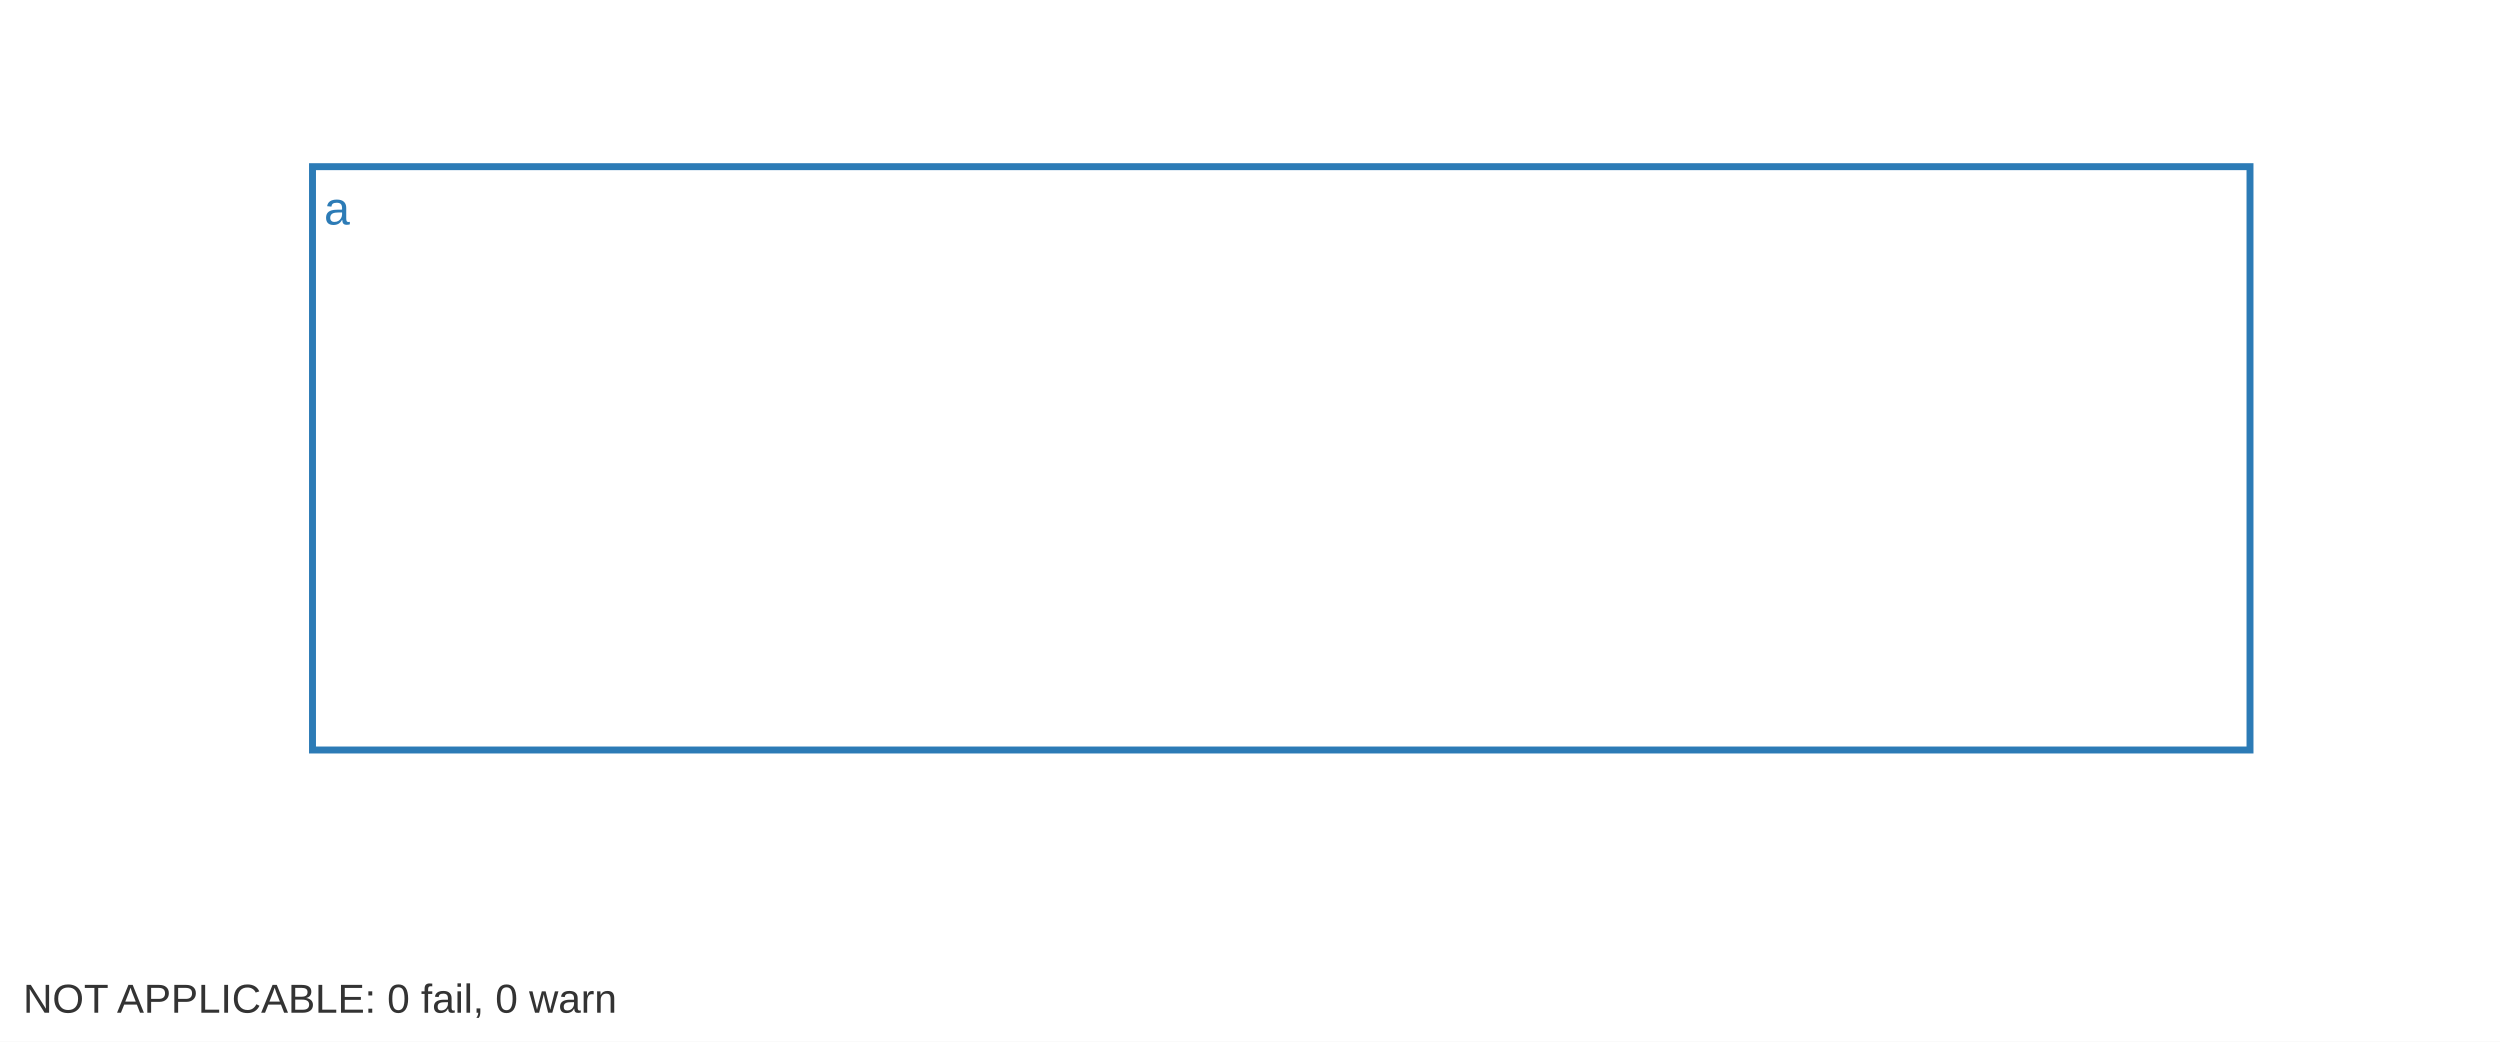
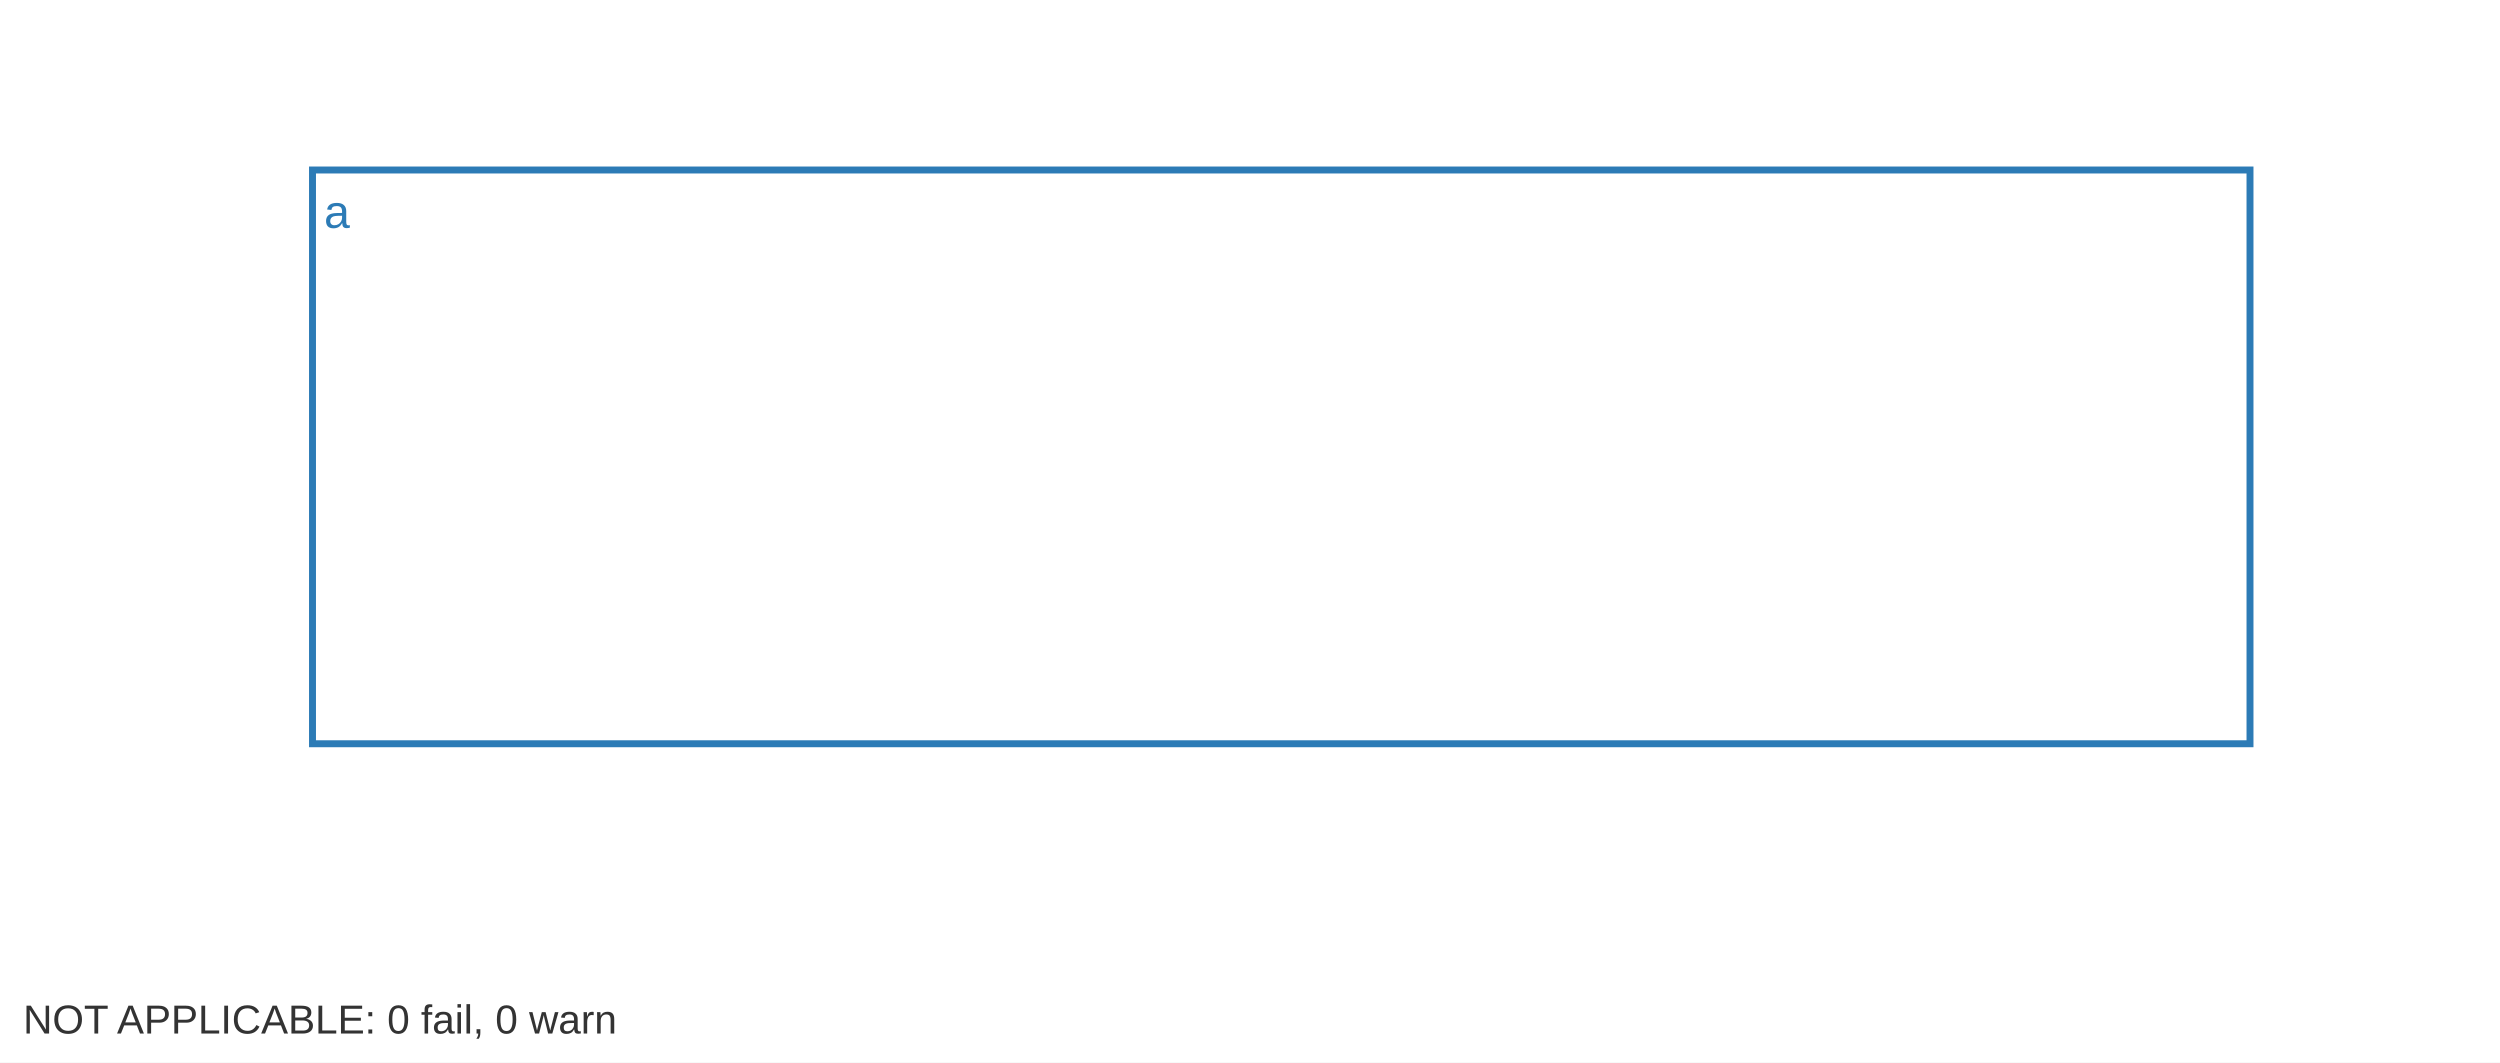
- <svg xmlns="http://www.w3.org/2000/svg" width="432.0pt" height="180.0pt" viewBox="0 0 432.0 180.0">
+ <svg xmlns="http://www.w3.org/2000/svg" width="432.0pt" height="183.6pt" viewBox="0 0 432.0 183.6">
  <rect width="100%" height="100%" fill="white" />
-   <rect x="54.000" y="28.800" width="334.800" height="100.800" fill="none" stroke="#2c7bb6" stroke-width="1.2" />
-   <text x="56.000" y="38.800" font-family="Arial, sans-serif" font-size="8" fill="#2c7bb6">a</text>
-   <text x="4" y="175.000" font-family="Arial, sans-serif" font-size="7" fill="#333">NOT APPLICABLE: 0 fail, 0 warn</text>
+   <rect x="54.000" y="29.376" width="334.800" height="99.144" fill="none" stroke="#2c7bb6" stroke-width="1.2" />
+   <text x="56.000" y="39.376" font-family="Arial, sans-serif" font-size="8" fill="#2c7bb6">a</text>
+   <text x="4" y="178.600" font-family="Arial, sans-serif" font-size="7" fill="#333">NOT APPLICABLE: 0 fail, 0 warn</text>
</svg>
